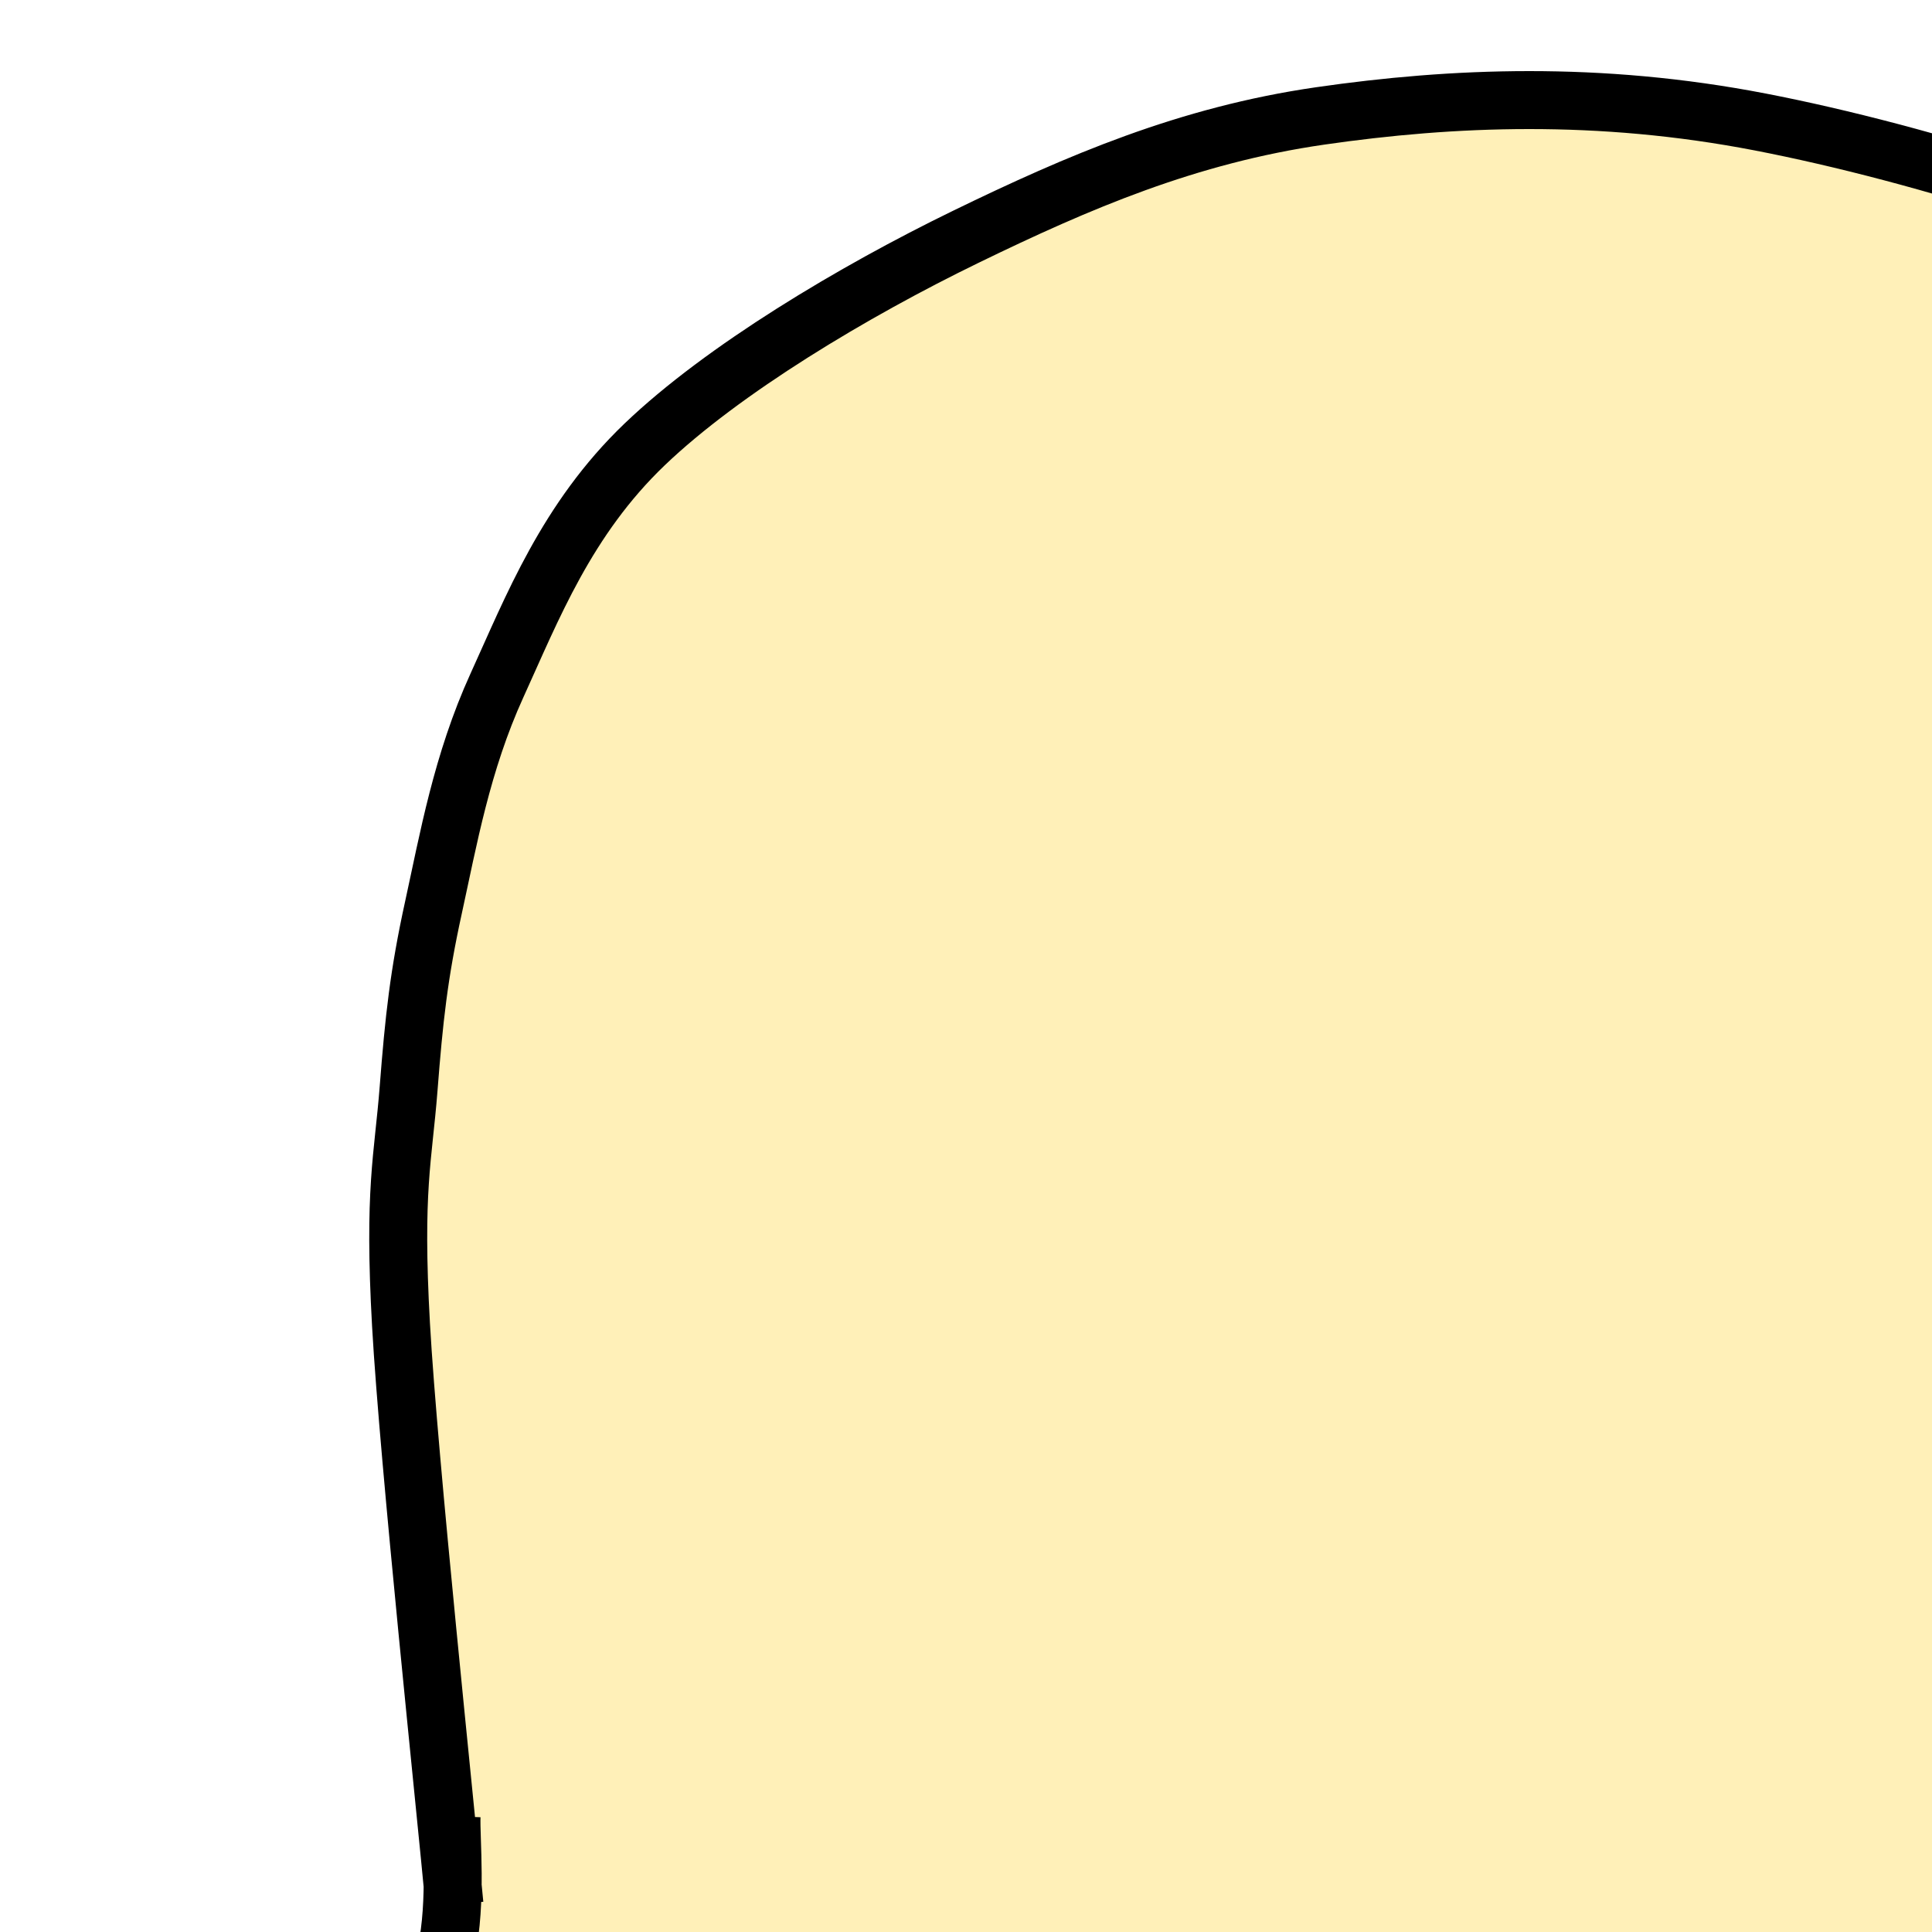
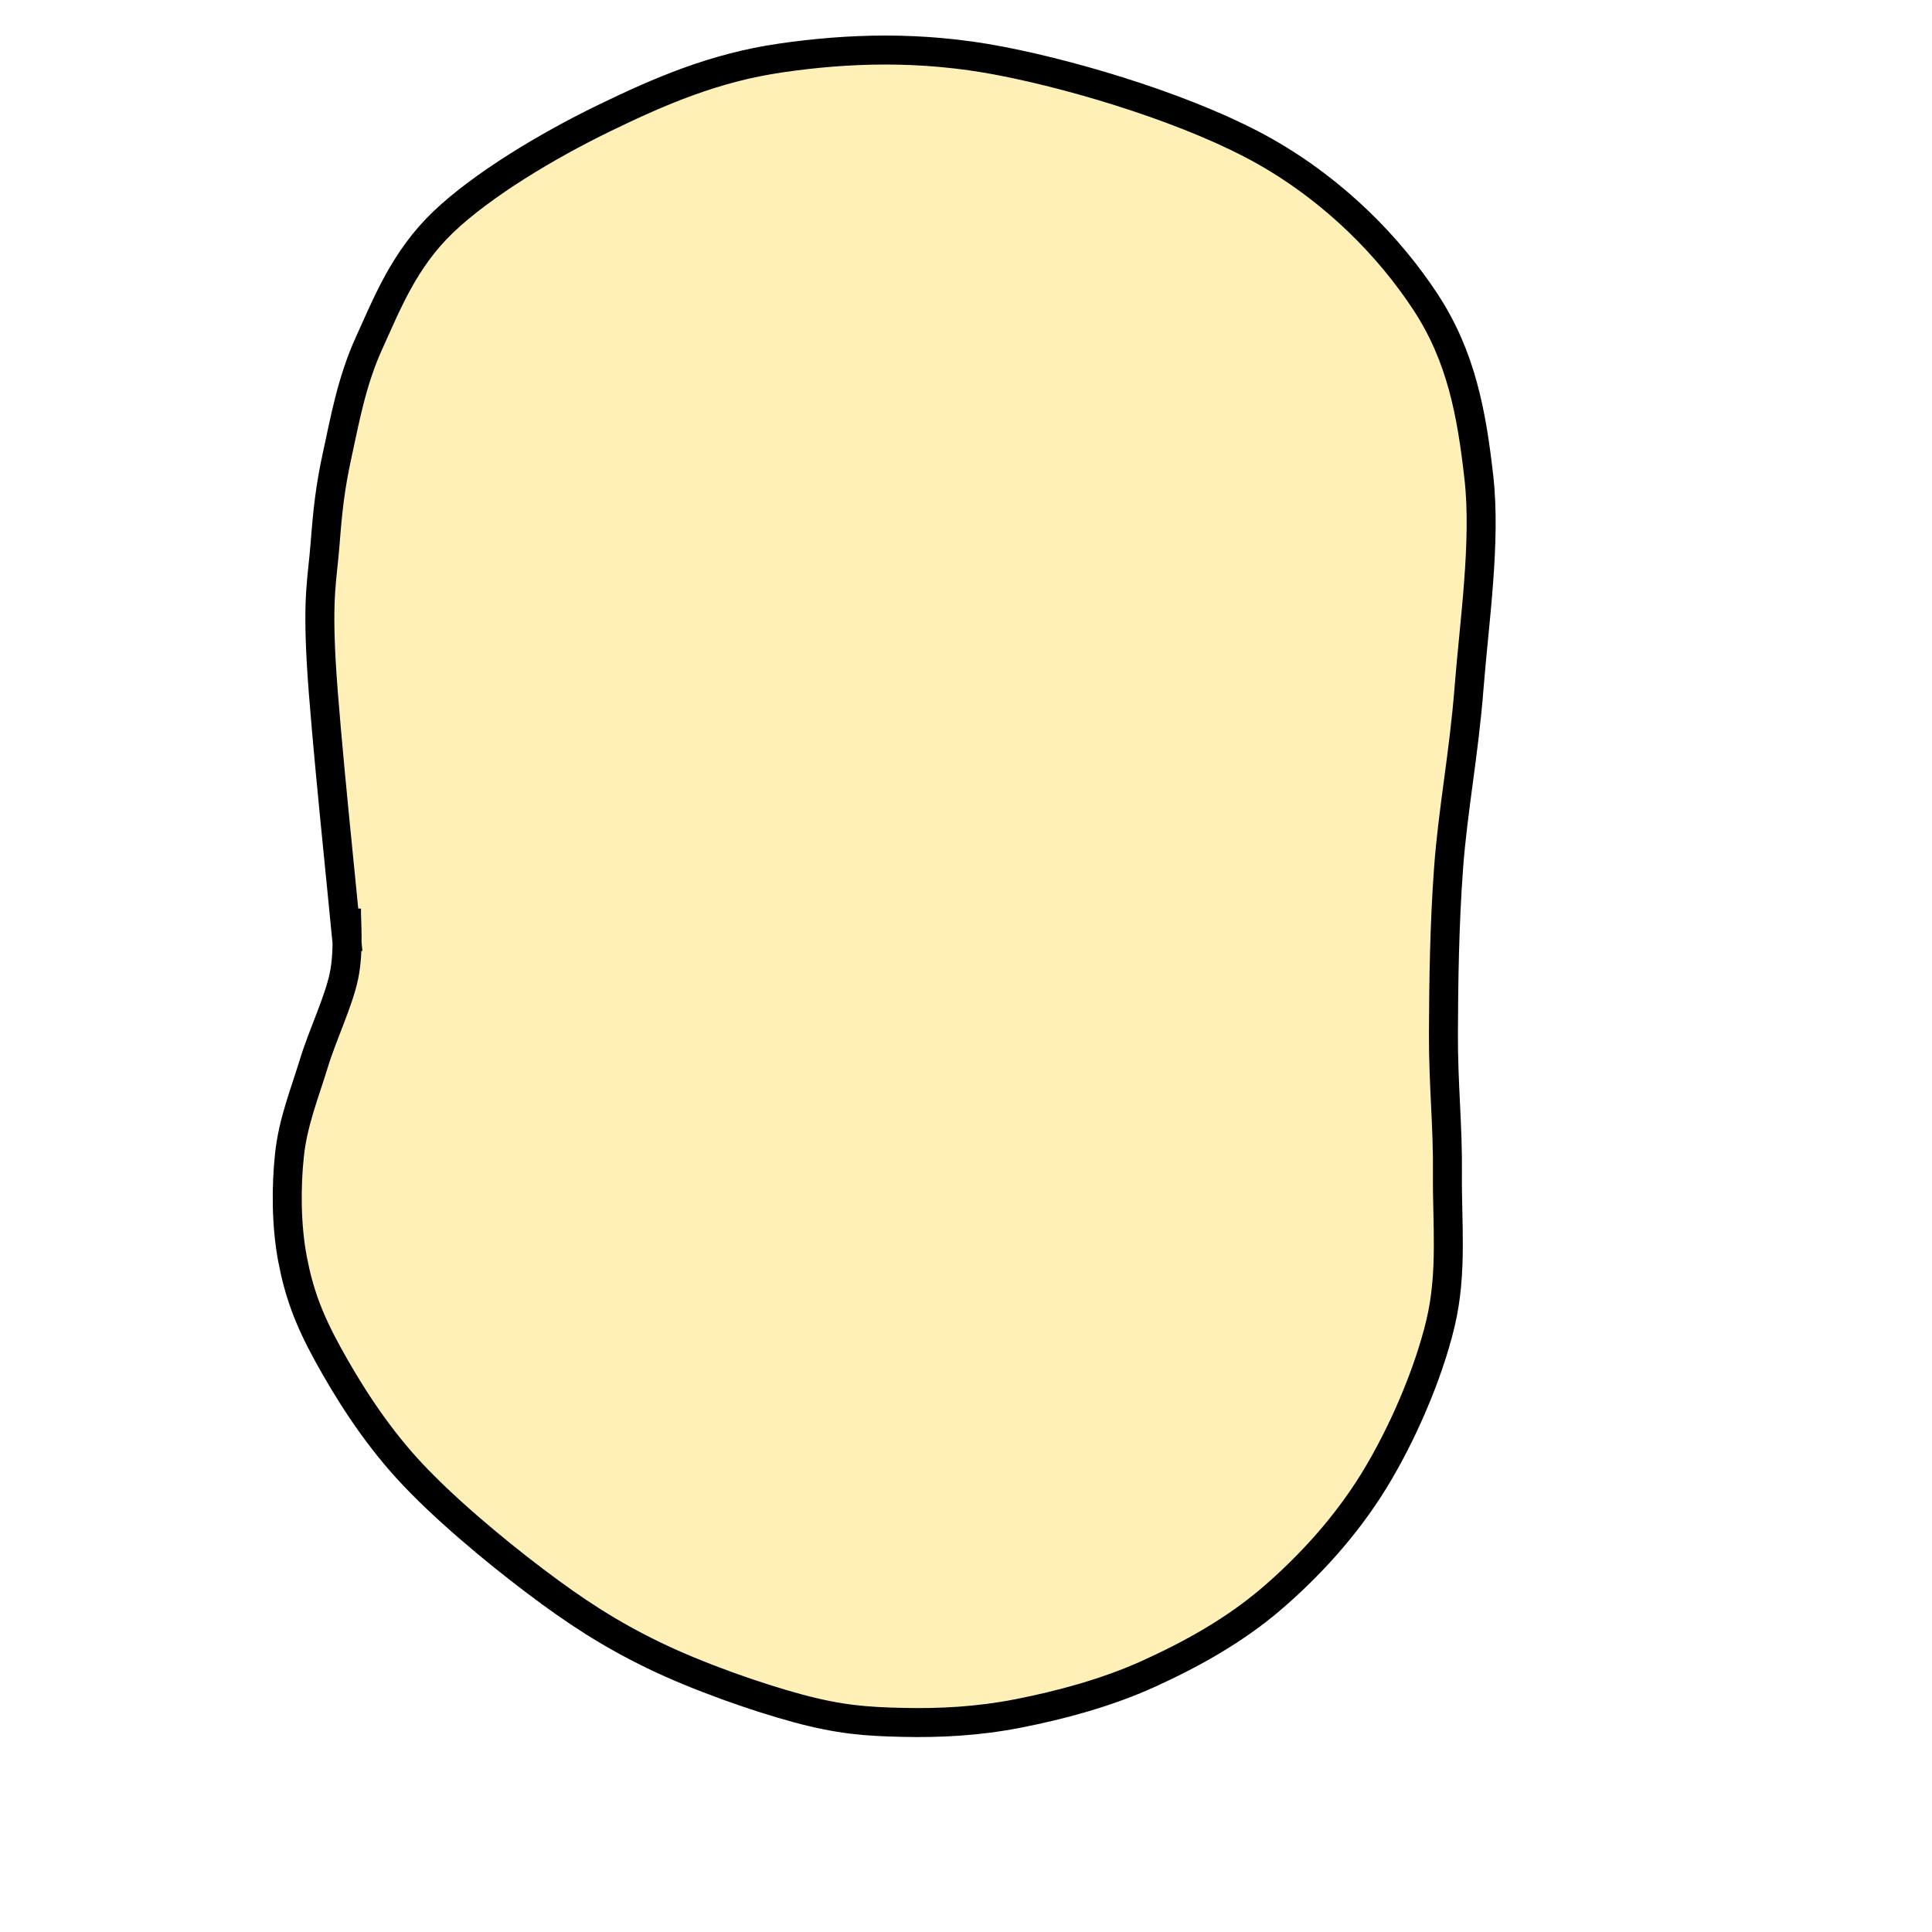
- <svg xmlns="http://www.w3.org/2000/svg" viewBox="0 0 300 400" width="128" height="128" role="img">
+ <svg xmlns="http://www.w3.org/2000/svg" viewBox="0 0 600 800" width="128" height="128" role="img">
  <path d="M 43.488 376.008 C 43.306 380.715 44.665 393.499 42.398 404.252 C 40.132 415.005 33.643 428.226 29.89 440.525 C 26.138 452.825 21.343 464.573 19.883 478.05 C 18.424 491.527 18.518 507.66 21.134 521.385 C 23.75 535.111 27.658 545.946 35.58 560.404 C 43.501 574.862 54.395 592.466 68.665 608.135 C 82.935 623.803 104.199 641.537 121.2 654.415 C 138.2 667.293 152.458 676.569 170.668 685.403 C 188.877 694.237 213.271 702.786 230.459 707.419 C 247.648 712.053 258.566 712.865 273.799 713.203 C 289.032 713.542 304.928 712.787 321.855 709.451 C 338.783 706.115 357.942 701.079 375.366 693.187 C 392.79 685.294 410.805 675.436 426.399 662.095 C 441.992 648.753 457.252 632.138 468.926 613.138 C 480.601 594.138 491.374 569.272 496.444 548.096 C 501.515 526.919 499.141 506.093 499.35 486.08 C 499.558 466.067 497.613 449.16 497.695 428.017 C 497.777 406.874 498.075 383.066 499.841 359.222 C 501.608 335.379 506.203 311.851 508.294 284.958 C 510.385 258.065 515.379 224.502 512.387 197.867 C 509.394 171.233 505.087 147.665 490.338 125.15 C 475.59 102.635 453.214 79.428 423.897 62.779 C 394.58 46.13 347.863 31.717 314.435 25.255 C 281.006 18.792 250.735 20.043 223.324 24.004 C 195.913 27.965 173.276 37.687 149.968 49.02 C 126.66 60.353 99.656 76.52 83.477 92 C 67.297 107.48 60.181 125.922 52.893 141.899 C 45.605 157.875 42.798 173.946 39.748 187.861 C 36.699 201.775 35.717 210.972 34.597 225.385 C 33.477 239.798 31.446 246.186 33.028 274.337 C 34.61 302.488 42.245 374.299 44.088 394.291" fill="#fff0b8" stroke="#000000" stroke-width="12" opacity="1" data-start="0" data-end="9999" data-layer="0" class="" />
</svg>
